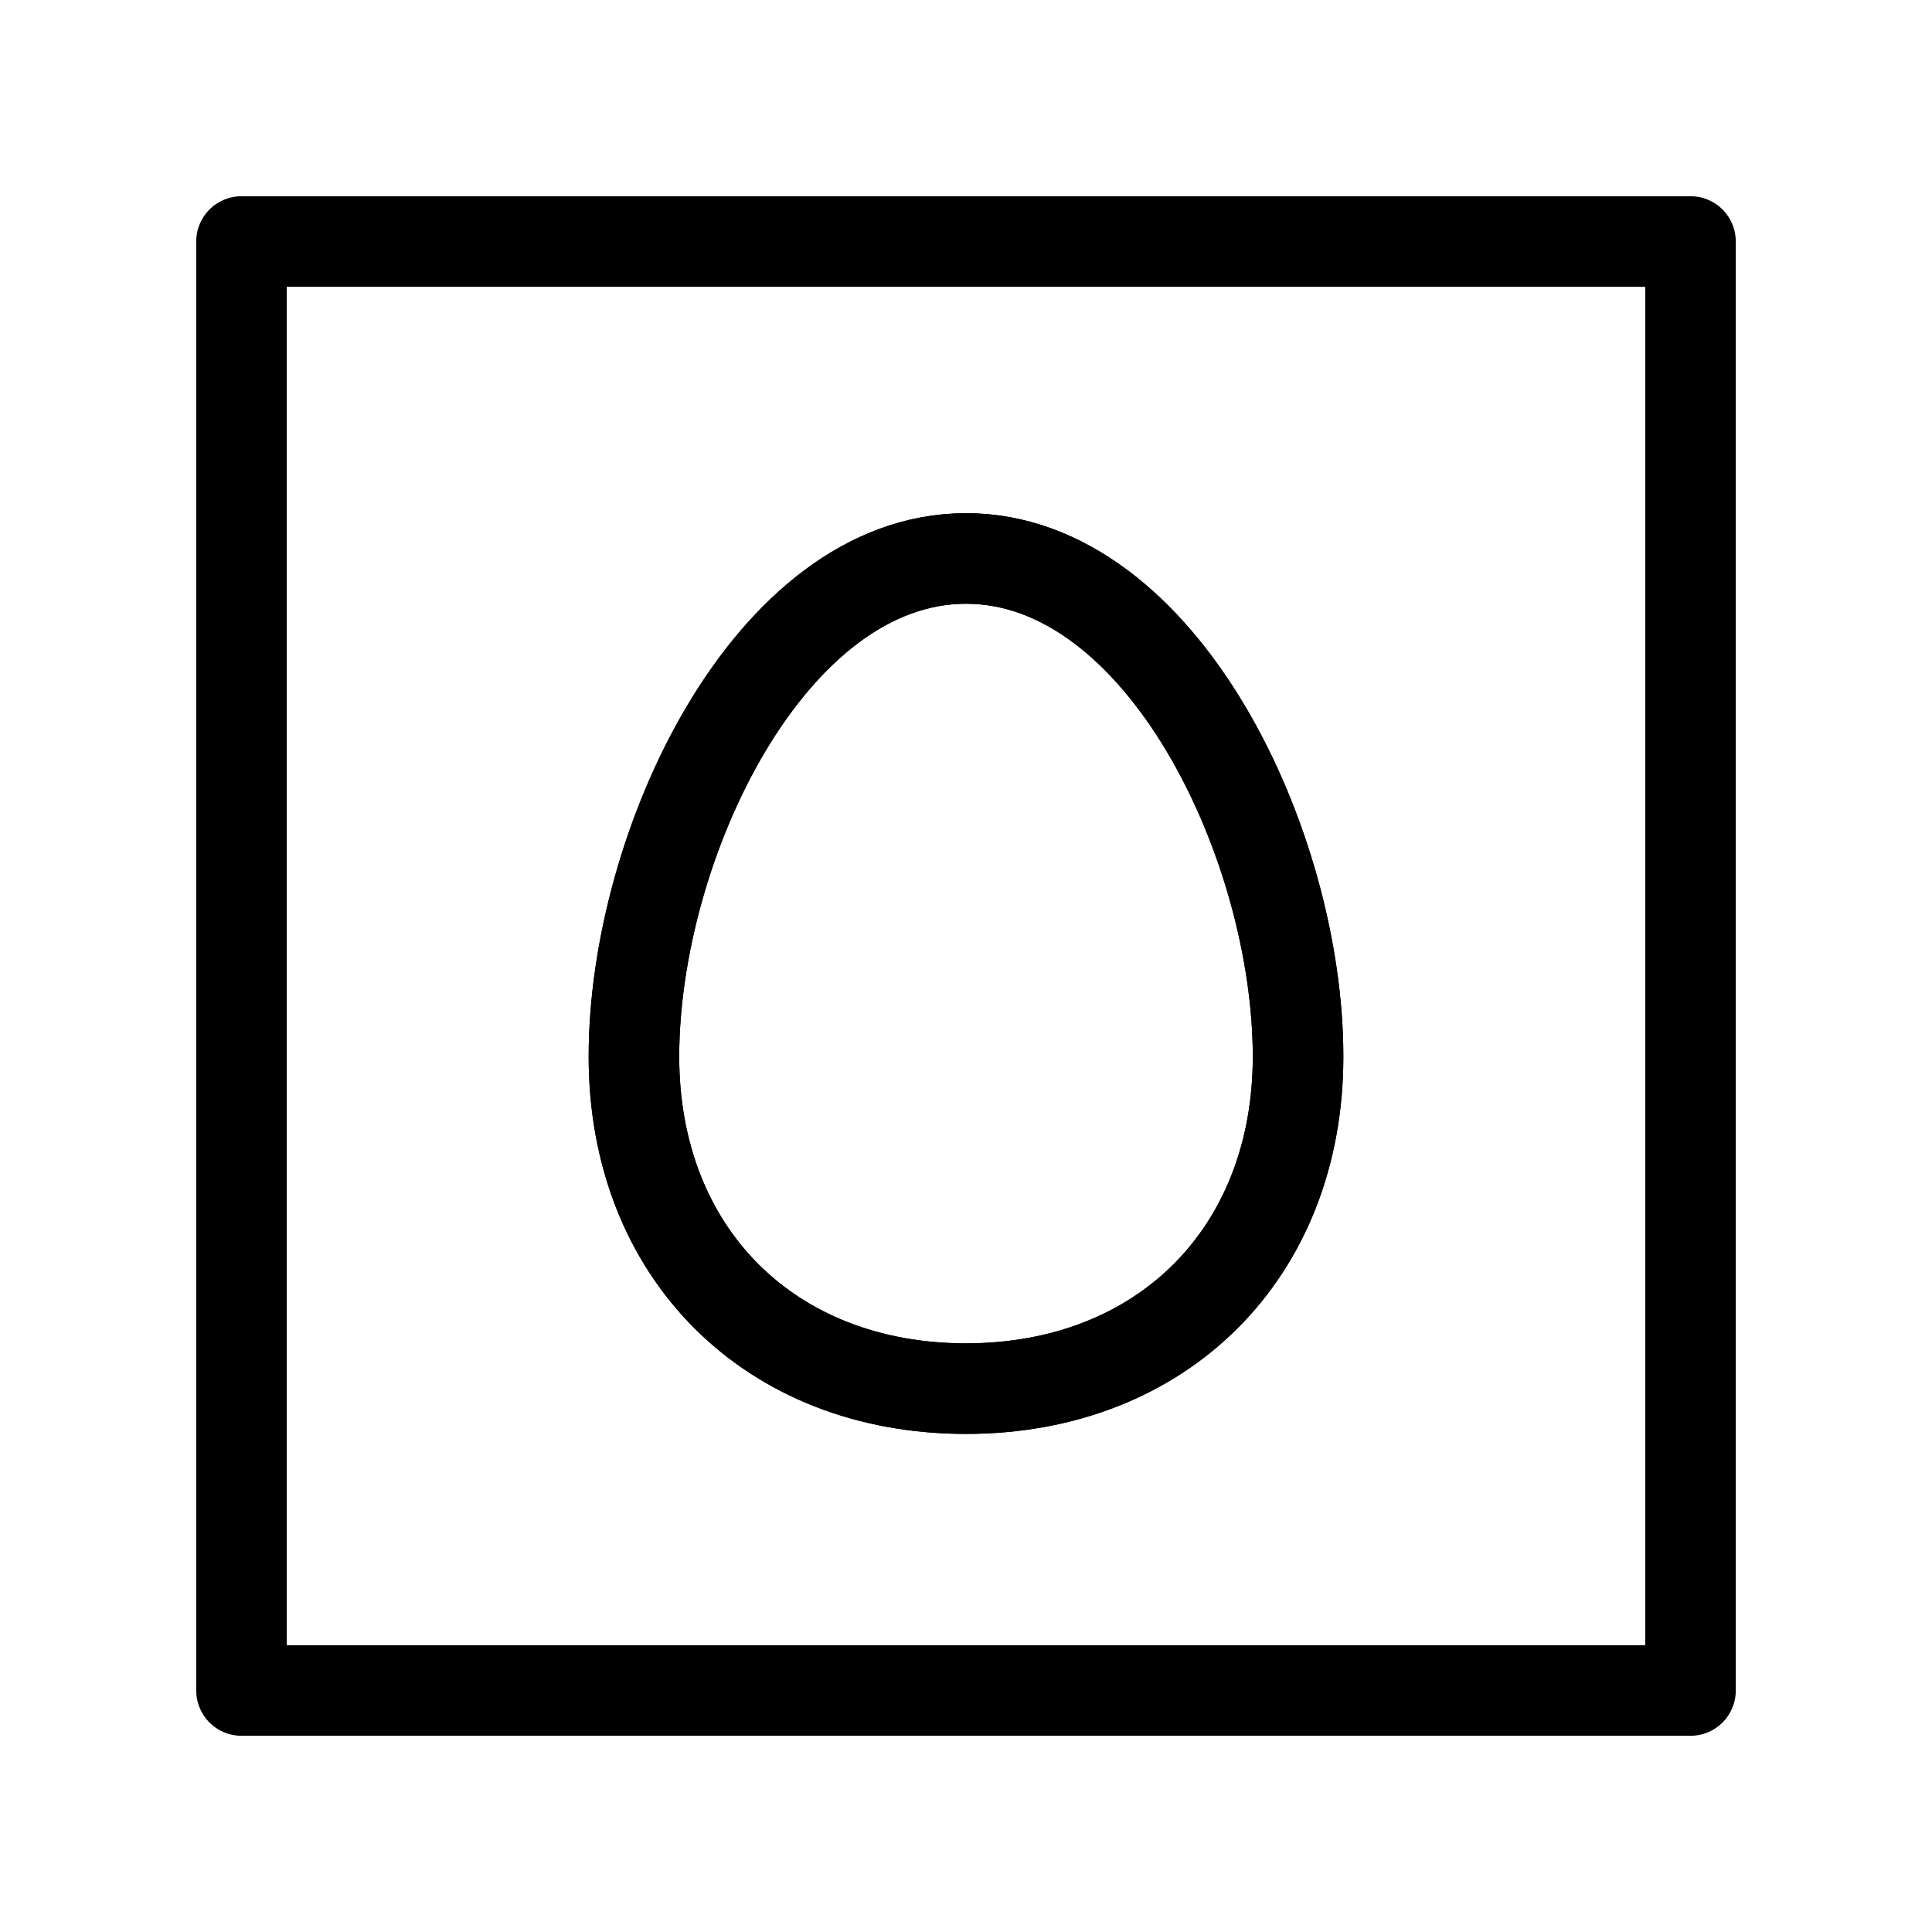
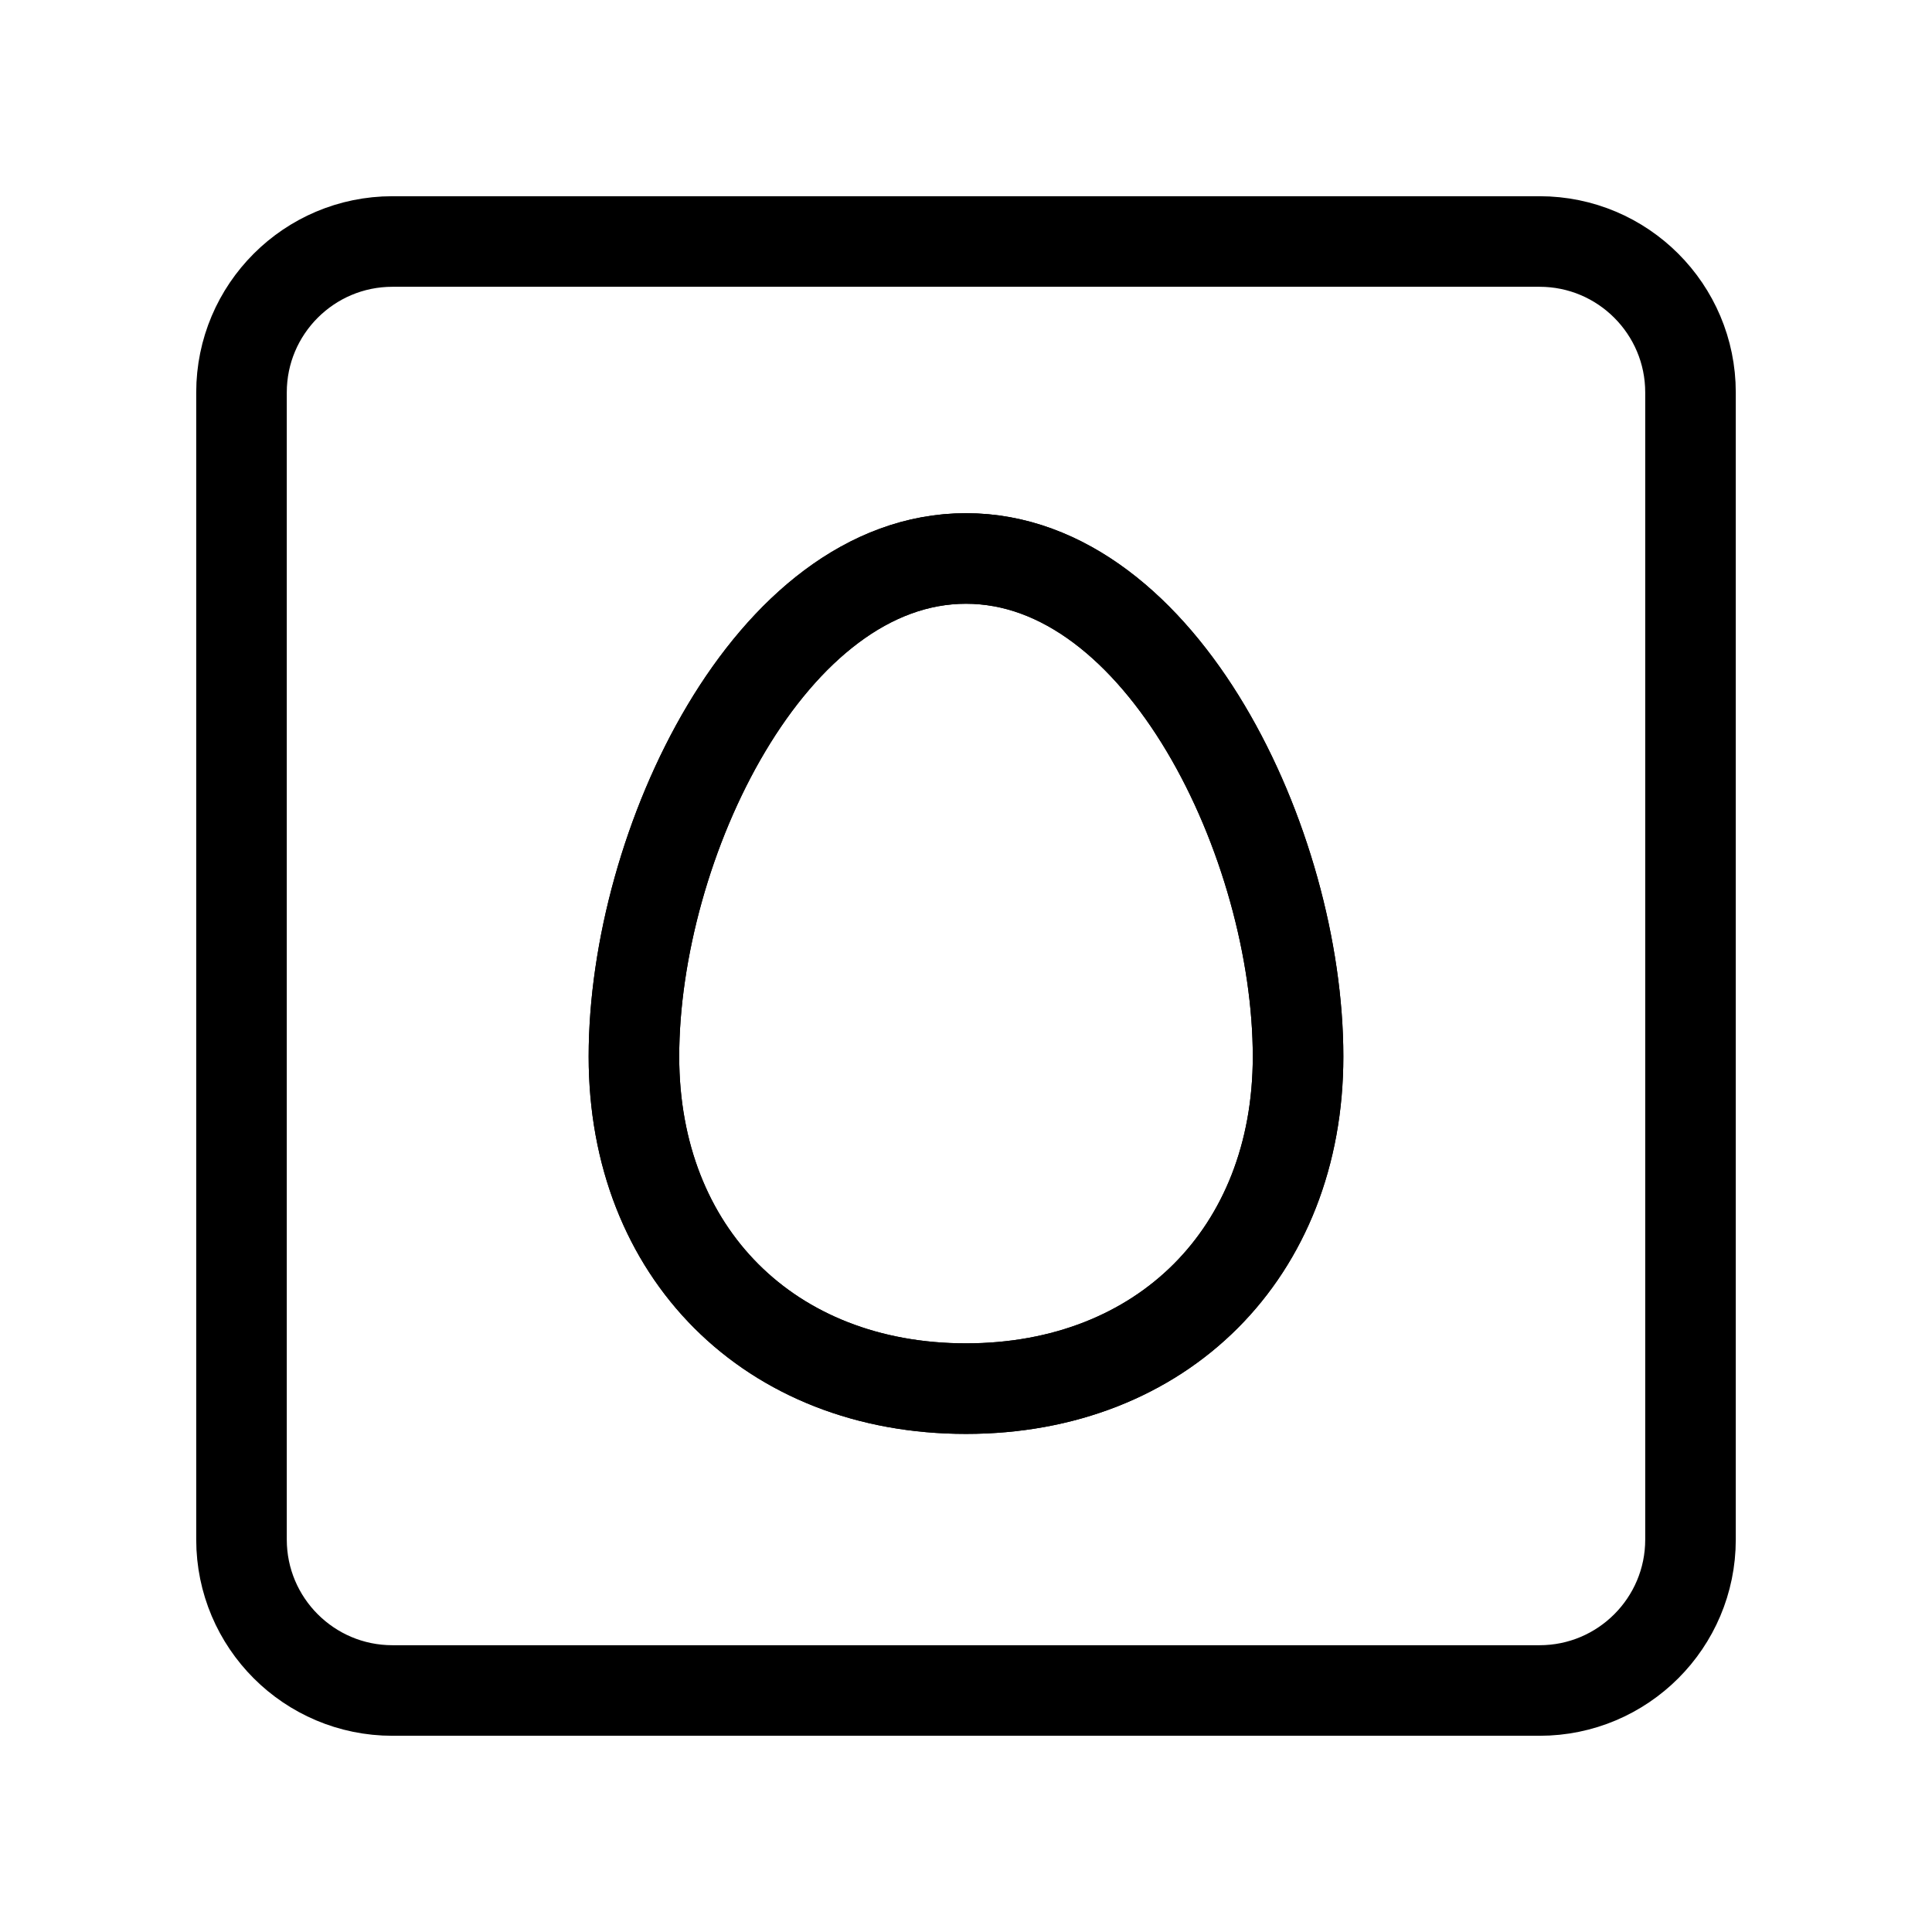
<svg xmlns="http://www.w3.org/2000/svg" viewBox="0 0 64 64" width="64" height="64" fill="none" stroke="currentColor" stroke-width="3" stroke-linecap="round" stroke-linejoin="round">
-   <path d="M8,56v-48c0,0 2.24,0 5,0c2.76,0 43,0 43,0v48c0,0 -2.24,0 -5,0c-2.76,0 -43,0 -43,0z M21,35c0,6.5 4.5,11 11,11c6.5,0 11,-4.5 11,-11c0,-7 -4.5,-16.5 -11,-16.5c-6.5,0 -11,9.5 -11,16.5z" />
+   <path d="M13,8h38c2.76,0 5,2.24 5,5v38c0,2.76 -2.24,5 -5,5h-38c-2.76,0 -5,-2.24 -5,-5v-38c0,-2.76 2.24,-5 5,-5z M21,35c0,6.5 4.5,11 11,11c6.5,0 11,-4.5 11,-11c0,-7 -4.5,-16.5 -11,-16.5c-6.5,0 -11,9.5 -11,16.5z" />
  <path d="M32,18.5c6.5,0 11,9.5 11,16.5c0,6.5 -4.5,11 -11,11c-6.5,0 -11,-4.5 -11,-11c0,-7 4.5,-16.5 11,-16.5z" />
</svg>
